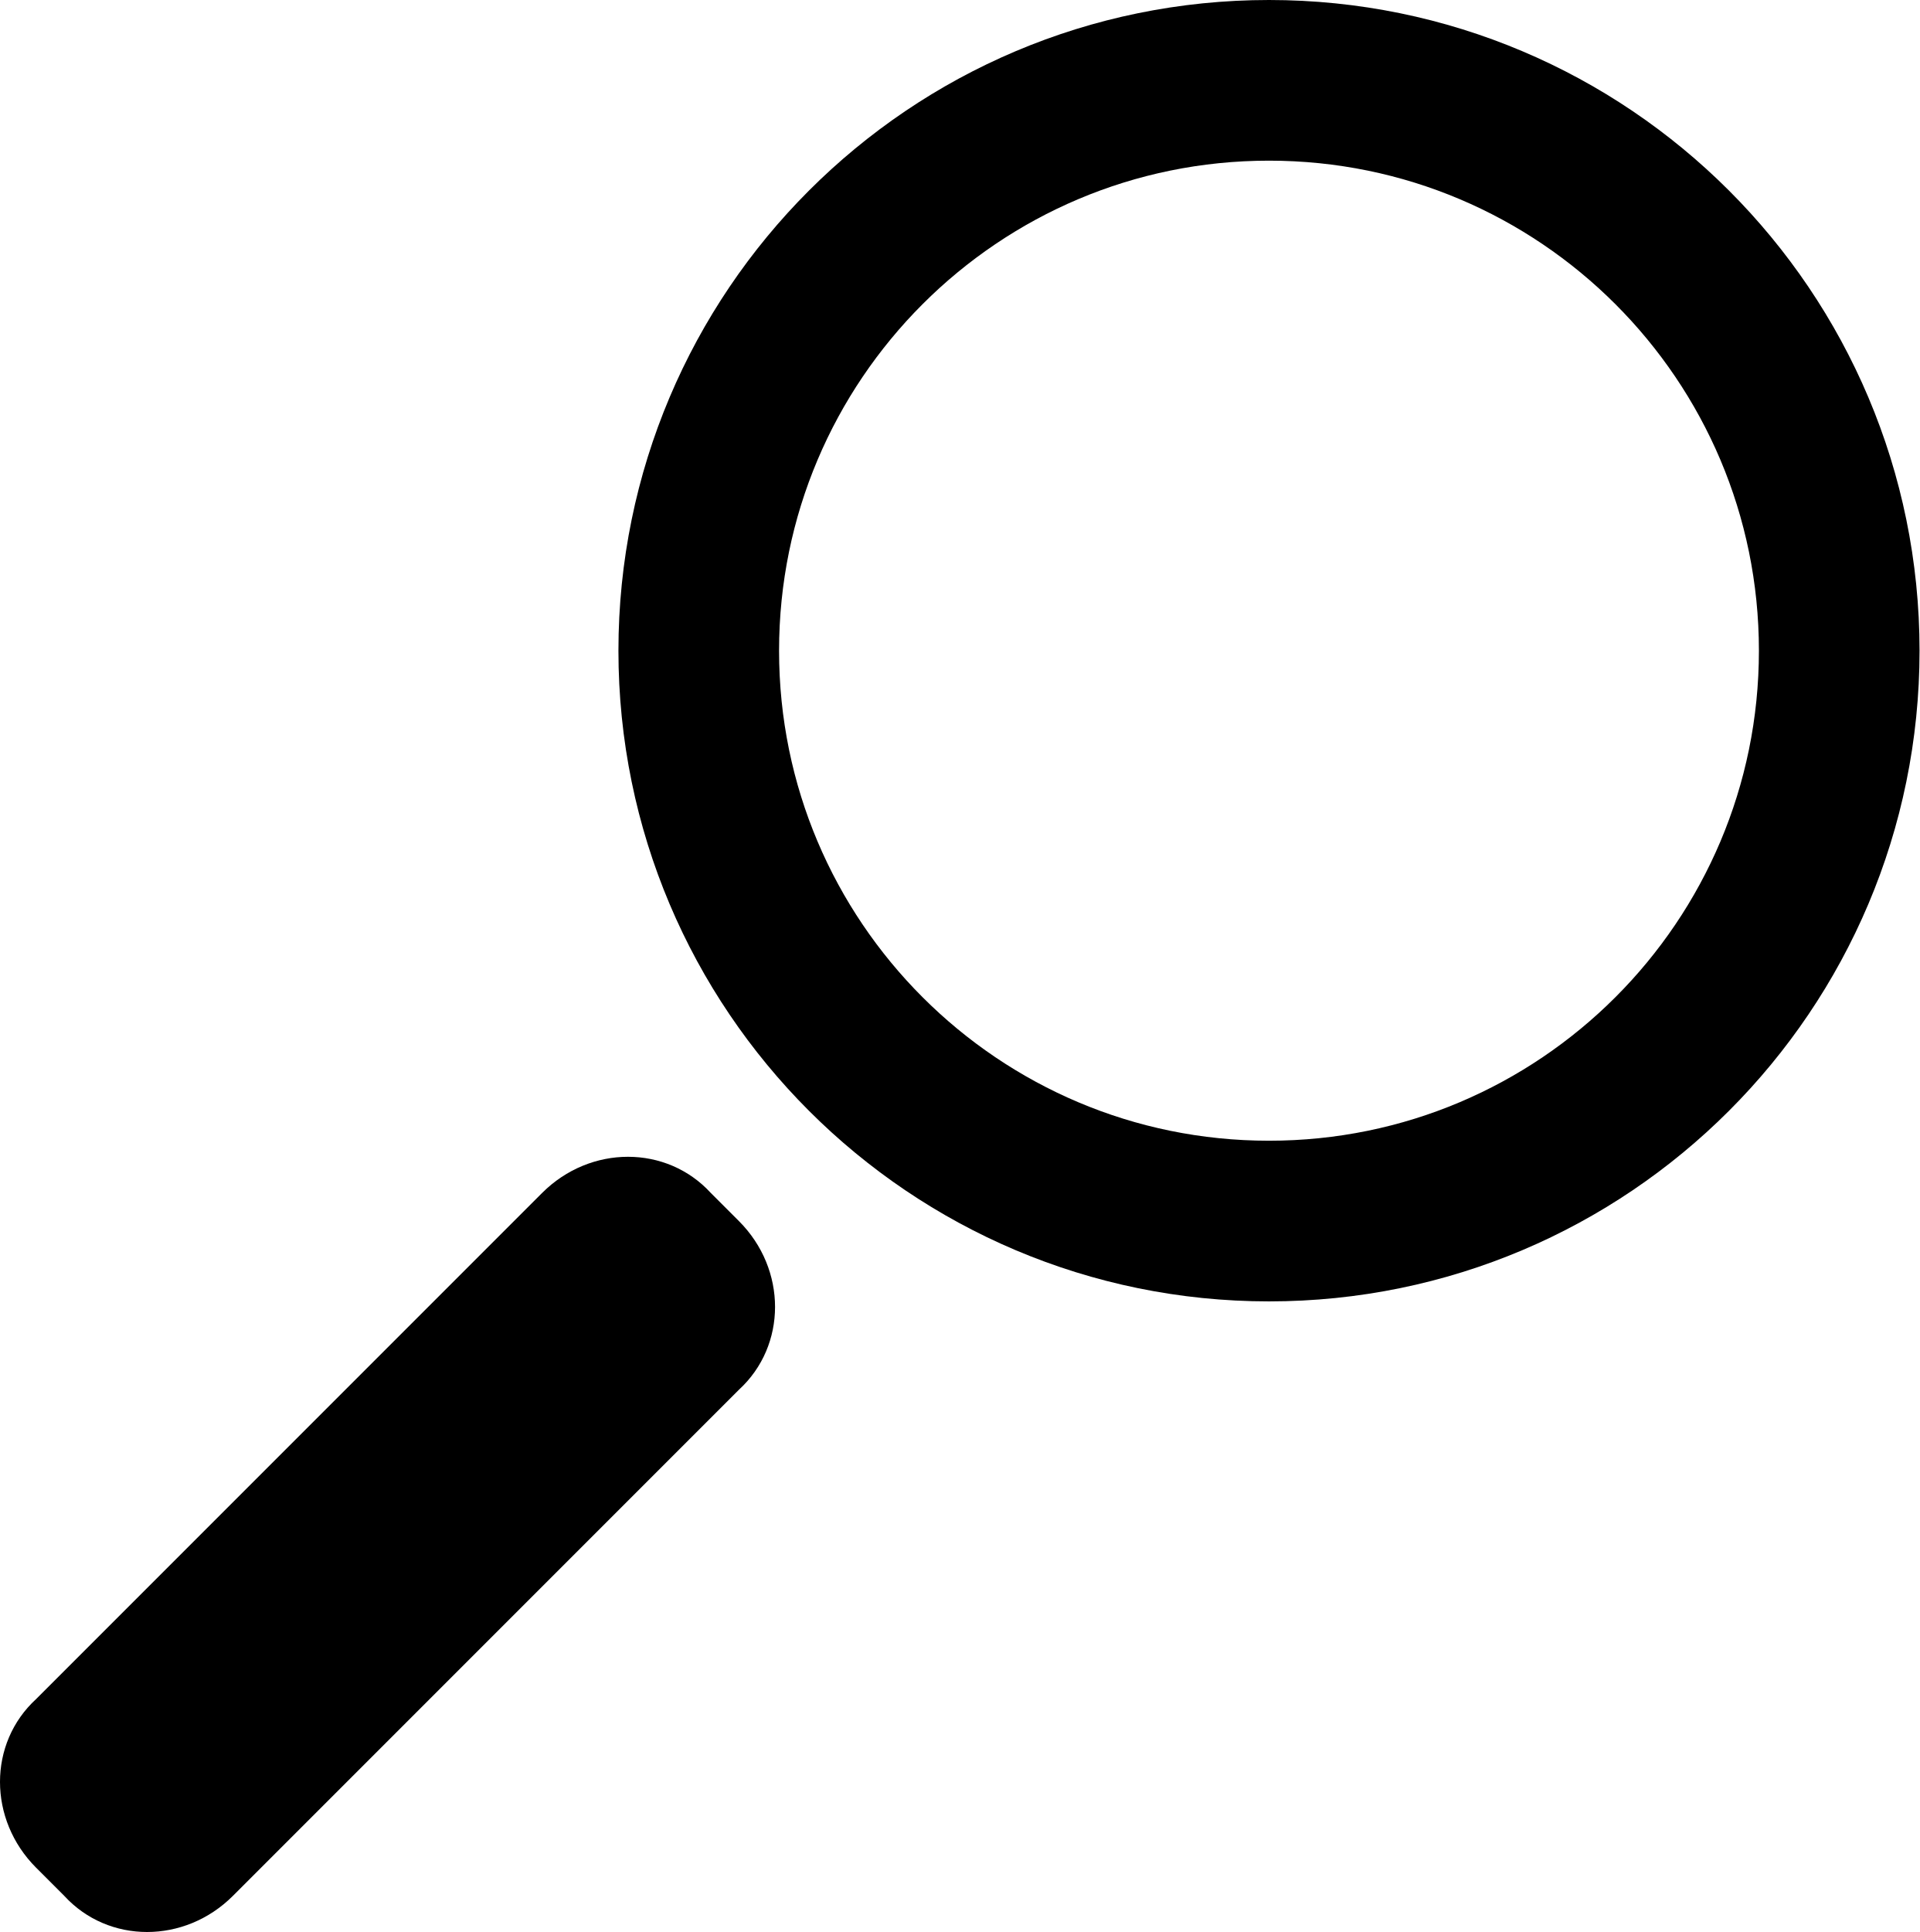
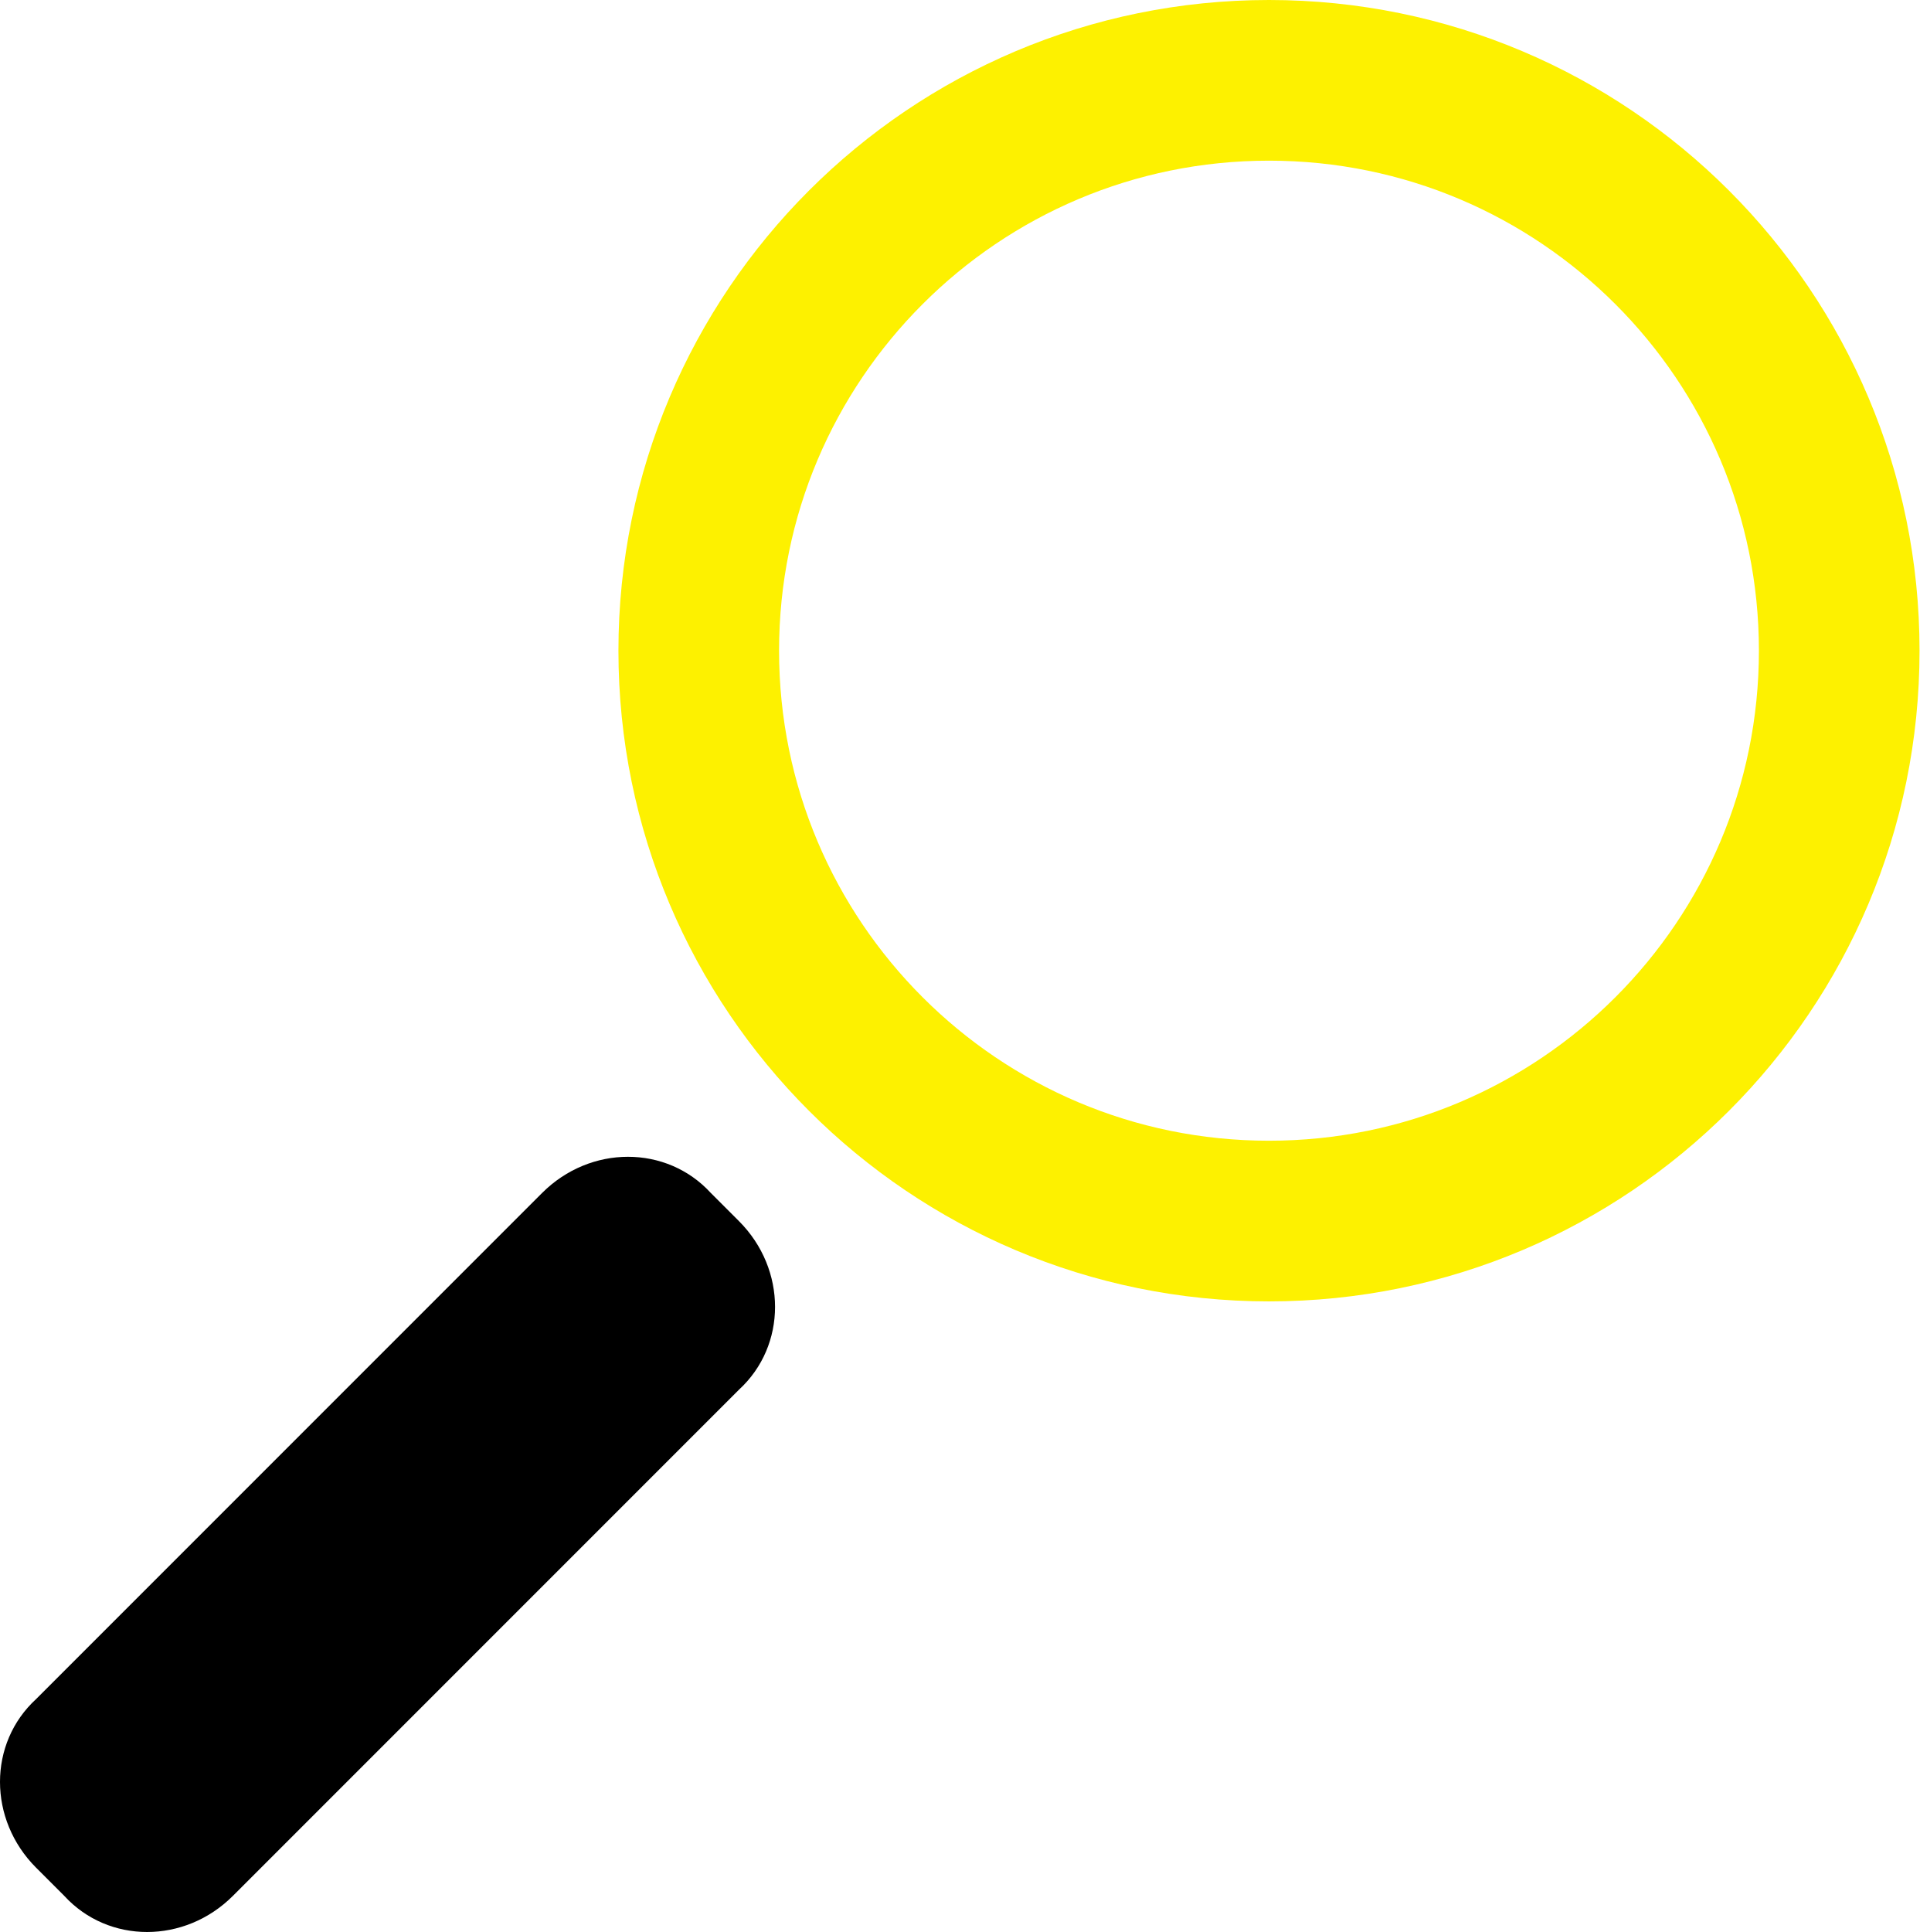
<svg xmlns="http://www.w3.org/2000/svg" width="100%" height="100%" viewBox="0 0 47.8 48.1" enable-background="new 0 0 47.8 48.1">
-   <circle cx="31.6" cy="16.2" r="14.2" fill="none" stroke="#000" stroke-width="4" stroke-miterlimit="10" />
+   <circle cx="31.6" cy="16.2" r="14.2" fill="none" stroke="#fdf100" stroke-width="4" stroke-miterlimit="10" />
  <path d="M5.8 47.2c-1.2 1.2-3.1 1.2-4.2 0l-.7-.7c-1.2-1.2-1.2-3.1 0-4.2l12.6-12.6c1.2-1.2 3.1-1.2 4.2 0l.7.7c1.2 1.2 1.2 3.1 0 4.2L5.8 47.2z" />
</svg>
